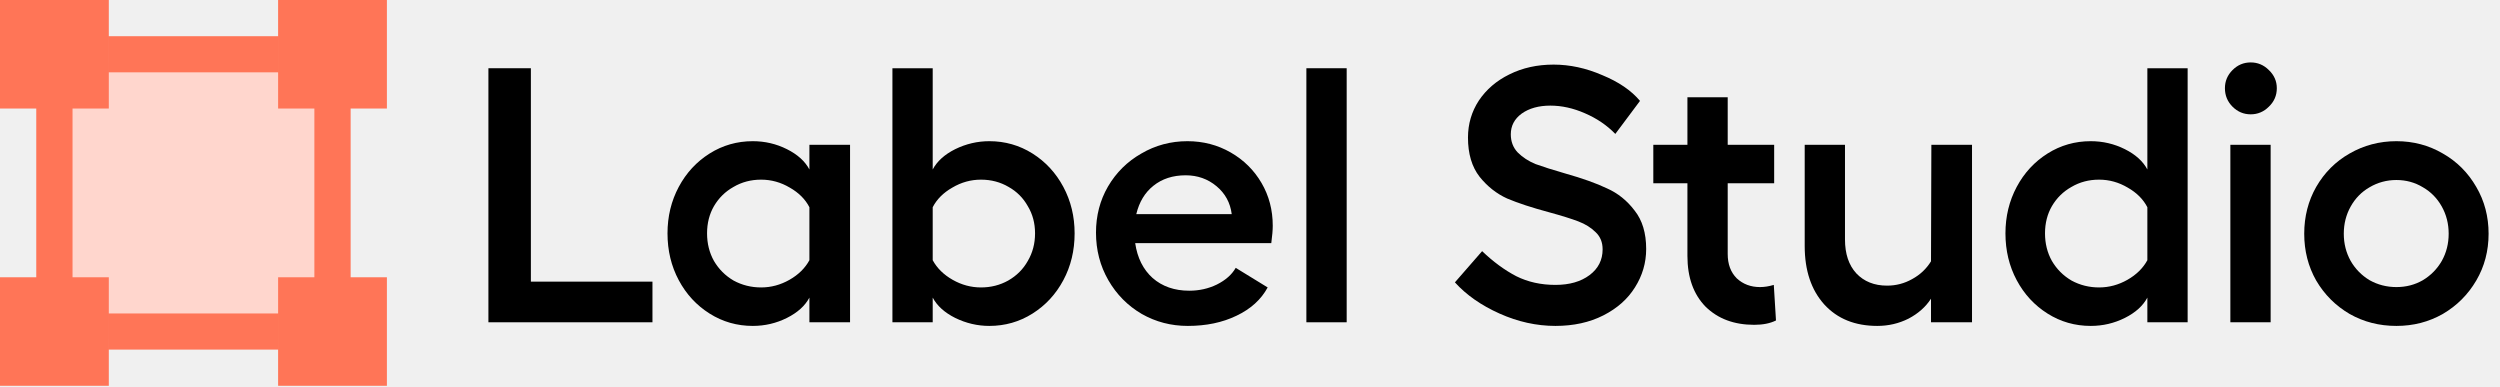
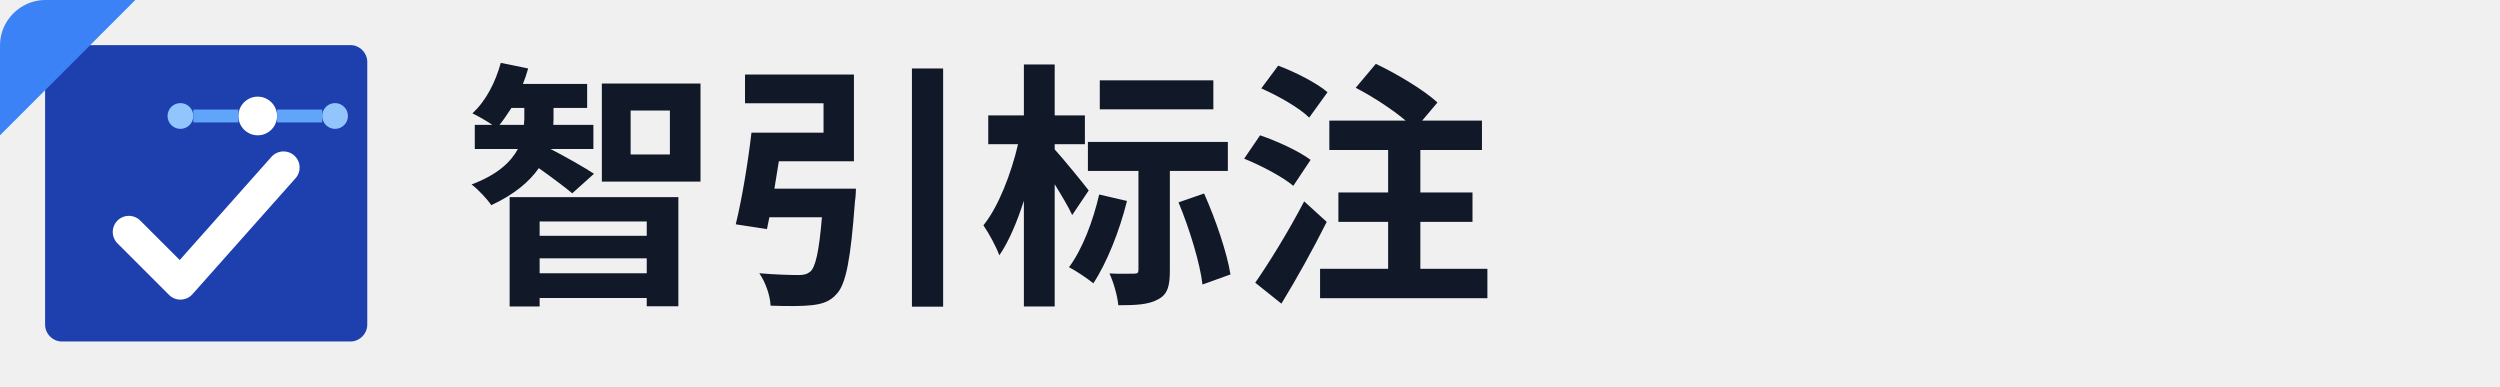
<svg xmlns="http://www.w3.org/2000/svg" width="194" height="30" viewBox="0 0 194 30" fill="none">
-   <g clip-path="url(#clip0_676_1267)">
-     <rect x="3.574" y="4.842" width="22.637" height="21.446" fill="#FFD6CD" />
-     <path fill-rule="evenodd" clip-rule="evenodd" d="M8.444 8.42H0V0H8.444V8.42ZM30.025 8.42H21.581V3.32022e-05H30.025V8.42ZM0 29.939H8.444V21.518H0V29.939ZM30.025 29.939H21.581V21.518H30.025V29.939ZM2.814 8.42H5.629V21.518H2.814V8.42ZM27.21 8.42H24.395V21.518H27.21V8.42ZM8.445 2.807H21.58V5.614H8.445V2.807ZM21.58 24.325H8.445V27.131H21.58V24.325Z" fill="#FF7557" />
+   <g>
+     <path d="M27.2 3.5H4.8C4.1 3.5 3.5 4.1 3.5 4.8V25.2C3.5 25.9 4.1 26.5 4.8 26.5H27.2C27.9 26.5 28.5 25.9 28.5 25.2V4.8C28.5 4.1 27.9 3.5 27.2 3.5Z" fill="#1e40af" />
+     <path d="M10.5 0H3.5C1.6 0 0 1.6 0 3.5V10.5L10.5 0Z" fill="#3b82f6" />
+     <path d="M10 18L14 22L22 13" stroke="white" stroke-width="2.5" stroke-linecap="round" stroke-linejoin="round" />
+     <circle cx="20" cy="9" r="1.5" fill="white" />
+     <circle cx="14" cy="9" r="1" fill="#93c5fd" />
+     <circle cx="26" cy="9" r="1" fill="#93c5fd" />
+     <line x1="15" y1="9" x2="18.5" y2="9" stroke="#60a5fa" stroke-width="1" />
+     <line x1="21.5" y1="9" x2="25" y2="9" stroke="#60a5fa" stroke-width="1" />
  </g>
-   <path d="M41.196 5.295V21.855H50.631V25.009H37.901V5.295H41.196Z" fill="currentColor" />
-   <path d="M65.964 25.009H62.81V23.094C62.472 23.732 61.89 24.258 61.064 24.671C60.238 25.084 59.355 25.291 58.416 25.291C57.196 25.291 56.079 24.972 55.065 24.333C54.051 23.695 53.253 22.831 52.671 21.742C52.089 20.653 51.798 19.442 51.798 18.109C51.798 16.795 52.089 15.593 52.671 14.504C53.253 13.415 54.051 12.552 55.065 11.913C56.079 11.275 57.196 10.956 58.416 10.956C59.355 10.956 60.238 11.162 61.064 11.575C61.89 11.988 62.472 12.514 62.81 13.152V11.237H65.964V25.009ZM54.868 18.109C54.868 18.898 55.046 19.611 55.403 20.25C55.778 20.888 56.285 21.395 56.924 21.77C57.581 22.127 58.294 22.305 59.064 22.305C59.834 22.305 60.566 22.108 61.261 21.714C61.956 21.32 62.472 20.813 62.81 20.193V16.081C62.491 15.462 61.984 14.955 61.289 14.56C60.594 14.147 59.853 13.941 59.064 13.941C58.276 13.941 57.562 14.129 56.924 14.504C56.285 14.861 55.778 15.358 55.403 15.997C55.046 16.616 54.868 17.32 54.868 18.109Z" fill="currentColor" />
-   <path d="M72.378 13.152C72.716 12.514 73.298 11.988 74.124 11.575C74.969 11.162 75.851 10.956 76.771 10.956C77.992 10.956 79.109 11.275 80.123 11.913C81.136 12.552 81.934 13.415 82.516 14.504C83.099 15.593 83.39 16.795 83.39 18.109C83.39 19.442 83.099 20.653 82.516 21.742C81.934 22.831 81.136 23.695 80.123 24.333C79.109 24.972 77.992 25.291 76.771 25.291C75.851 25.291 74.969 25.084 74.124 24.671C73.298 24.258 72.716 23.732 72.378 23.094V25.009H69.252V5.295H72.378V13.152ZM72.378 20.193C72.716 20.813 73.232 21.32 73.927 21.714C74.621 22.108 75.354 22.305 76.123 22.305C76.893 22.305 77.597 22.127 78.236 21.77C78.893 21.395 79.4 20.888 79.757 20.25C80.132 19.611 80.32 18.898 80.32 18.109C80.32 17.32 80.132 16.616 79.757 15.997C79.4 15.358 78.902 14.861 78.264 14.504C77.626 14.129 76.912 13.941 76.123 13.941C75.335 13.941 74.593 14.147 73.898 14.56C73.204 14.955 72.697 15.462 72.378 16.081V20.193Z" fill="currentColor" />
-   <path d="M92.175 25.291C90.879 25.291 89.687 24.981 88.598 24.361C87.509 23.723 86.645 22.85 86.007 21.742C85.369 20.634 85.049 19.405 85.049 18.053C85.049 16.738 85.359 15.546 85.979 14.476C86.617 13.387 87.481 12.533 88.57 11.913C89.659 11.275 90.851 10.956 92.147 10.956C93.367 10.956 94.484 11.247 95.498 11.829C96.512 12.411 97.31 13.199 97.892 14.194C98.474 15.19 98.765 16.297 98.765 17.518C98.765 17.856 98.727 18.306 98.652 18.869H88.091C88.26 20.015 88.711 20.916 89.443 21.573C90.194 22.23 91.142 22.559 92.287 22.559C93.057 22.559 93.771 22.399 94.428 22.08C95.104 21.742 95.592 21.31 95.892 20.785L98.371 22.305C97.864 23.244 97.056 23.977 95.949 24.502C94.86 25.028 93.602 25.291 92.175 25.291ZM95.582 16.616C95.47 15.734 95.076 15.011 94.4 14.448C93.724 13.885 92.926 13.603 92.006 13.603C91.011 13.603 90.175 13.875 89.499 14.42C88.842 14.945 88.401 15.678 88.176 16.616H95.582Z" fill="currentColor" />
-   <path d="M104.502 25.009H101.375V5.295H104.502V25.009Z" fill="currentColor" />
-   <path d="M120.561 5.013C121.819 5.013 123.077 5.285 124.335 5.83C125.612 6.356 126.588 7.022 127.264 7.829L125.349 10.392C124.692 9.716 123.903 9.181 122.983 8.787C122.082 8.393 121.19 8.196 120.308 8.196C119.407 8.196 118.665 8.402 118.083 8.815C117.52 9.228 117.238 9.763 117.238 10.421C117.238 10.984 117.417 11.453 117.773 11.829C118.149 12.204 118.609 12.505 119.153 12.73C119.717 12.936 120.486 13.181 121.463 13.462C122.796 13.838 123.875 14.223 124.701 14.617C125.546 14.992 126.26 15.565 126.842 16.335C127.443 17.086 127.743 18.081 127.743 19.32C127.743 20.39 127.452 21.385 126.87 22.305C126.307 23.207 125.49 23.93 124.42 24.474C123.35 25.018 122.11 25.291 120.702 25.291C119.238 25.291 117.792 24.972 116.365 24.333C114.938 23.695 113.783 22.887 112.901 21.911L115.013 19.489C115.877 20.315 116.759 20.963 117.661 21.432C118.562 21.883 119.576 22.108 120.702 22.108C121.791 22.108 122.674 21.855 123.35 21.348C124.026 20.841 124.363 20.174 124.363 19.348C124.363 18.804 124.185 18.363 123.828 18.025C123.472 17.668 123.021 17.386 122.477 17.18C121.932 16.973 121.181 16.738 120.223 16.476C118.89 16.119 117.801 15.762 116.957 15.405C116.13 15.03 115.417 14.467 114.816 13.716C114.215 12.946 113.915 11.932 113.915 10.674C113.915 9.623 114.197 8.665 114.76 7.801C115.342 6.938 116.13 6.262 117.126 5.774C118.139 5.267 119.285 5.013 120.561 5.013Z" fill="currentColor" />
-   <path d="M136.126 25.206C134.568 25.206 133.31 24.737 132.352 23.798C131.414 22.84 130.944 21.526 130.944 19.855V14.223H128.297V11.237H130.944V7.548H134.07V11.237H137.675V14.223H134.07V19.714C134.07 20.503 134.305 21.132 134.774 21.601C135.263 22.052 135.863 22.277 136.577 22.277C136.915 22.277 137.272 22.221 137.647 22.108L137.816 24.868C137.365 25.094 136.802 25.206 136.126 25.206Z" fill="currentColor" />
-   <path d="M149.846 23.178C149.433 23.817 148.851 24.333 148.1 24.727C147.349 25.103 146.541 25.291 145.678 25.291C143.95 25.291 142.58 24.737 141.566 23.629C140.552 22.503 140.045 20.991 140.045 19.095V11.237H143.171V18.588C143.171 19.696 143.462 20.569 144.044 21.207C144.645 21.845 145.443 22.165 146.438 22.165C147.133 22.165 147.78 21.996 148.381 21.658C149.001 21.32 149.489 20.86 149.846 20.278L149.874 11.237H153.028V25.009H149.846V23.178Z" fill="currentColor" />
-   <path d="M166.635 16.081C166.315 15.462 165.809 14.955 165.114 14.56C164.419 14.147 163.678 13.941 162.889 13.941C162.1 13.941 161.387 14.129 160.749 14.504C160.11 14.861 159.603 15.358 159.228 15.997C158.871 16.616 158.693 17.32 158.693 18.109C158.693 18.898 158.871 19.611 159.228 20.25C159.603 20.888 160.11 21.395 160.749 21.77C161.406 22.127 162.119 22.305 162.889 22.305C163.659 22.305 164.391 22.108 165.086 21.714C165.78 21.32 166.297 20.813 166.635 20.193V16.081ZM155.623 18.109C155.623 16.795 155.914 15.593 156.496 14.504C157.078 13.415 157.876 12.552 158.89 11.913C159.904 11.275 161.021 10.956 162.241 10.956C163.18 10.956 164.062 11.162 164.889 11.575C165.715 11.988 166.297 12.514 166.635 13.152V5.295H169.761V25.009H166.635V23.094C166.297 23.732 165.715 24.258 164.889 24.671C164.062 25.084 163.18 25.291 162.241 25.291C161.021 25.291 159.904 24.972 158.89 24.333C157.876 23.695 157.078 22.831 156.496 21.742C155.914 20.653 155.623 19.442 155.623 18.109Z" fill="currentColor" />
-   <path d="M176.202 11.237V25.009H173.076V11.237H176.202ZM174.654 4.844C175.198 4.844 175.667 5.041 176.062 5.436C176.475 5.83 176.681 6.299 176.681 6.844C176.681 7.407 176.475 7.886 176.062 8.28C175.667 8.674 175.198 8.872 174.654 8.872C174.109 8.872 173.64 8.674 173.245 8.28C172.851 7.886 172.654 7.407 172.654 6.844C172.654 6.299 172.851 5.83 173.245 5.436C173.64 5.041 174.109 4.844 174.654 4.844Z" fill="currentColor" />
-   <path d="M185.962 10.956C187.276 10.956 188.477 11.275 189.566 11.913C190.655 12.533 191.519 13.396 192.157 14.504C192.796 15.593 193.115 16.804 193.115 18.137C193.115 19.47 192.796 20.681 192.157 21.77C191.519 22.859 190.655 23.723 189.566 24.361C188.477 24.981 187.276 25.291 185.962 25.291C184.628 25.291 183.417 24.981 182.328 24.361C181.239 23.723 180.376 22.859 179.737 21.77C179.118 20.681 178.808 19.47 178.808 18.137C178.808 16.804 179.118 15.593 179.737 14.504C180.376 13.396 181.239 12.533 182.328 11.913C183.436 11.275 184.647 10.956 185.962 10.956ZM181.878 18.137C181.878 18.907 182.056 19.611 182.413 20.25C182.77 20.869 183.258 21.367 183.877 21.742C184.516 22.099 185.21 22.277 185.962 22.277C186.713 22.277 187.398 22.099 188.017 21.742C188.637 21.367 189.125 20.869 189.482 20.25C189.839 19.611 190.017 18.907 190.017 18.137C190.017 17.367 189.839 16.663 189.482 16.025C189.125 15.387 188.637 14.889 188.017 14.532C187.398 14.157 186.713 13.969 185.962 13.969C185.21 13.969 184.516 14.157 183.877 14.532C183.258 14.889 182.77 15.387 182.413 16.025C182.056 16.663 181.878 17.367 181.878 18.137Z" fill="currentColor" />
-   <defs>
-     <clipPath id="clip0_676_1267">
-       <rect width="30.024" height="29.938" fill="white" />
-     </clipPath>
-   </defs>
+   <g>
+     <text x="36" y="22" font-family="system-ui, -apple-system, 'PingFang SC', 'Microsoft YaHei', sans-serif" font-size="20" font-weight="700" fill="#111827">智引标注</text>
+   </g>
</svg>
